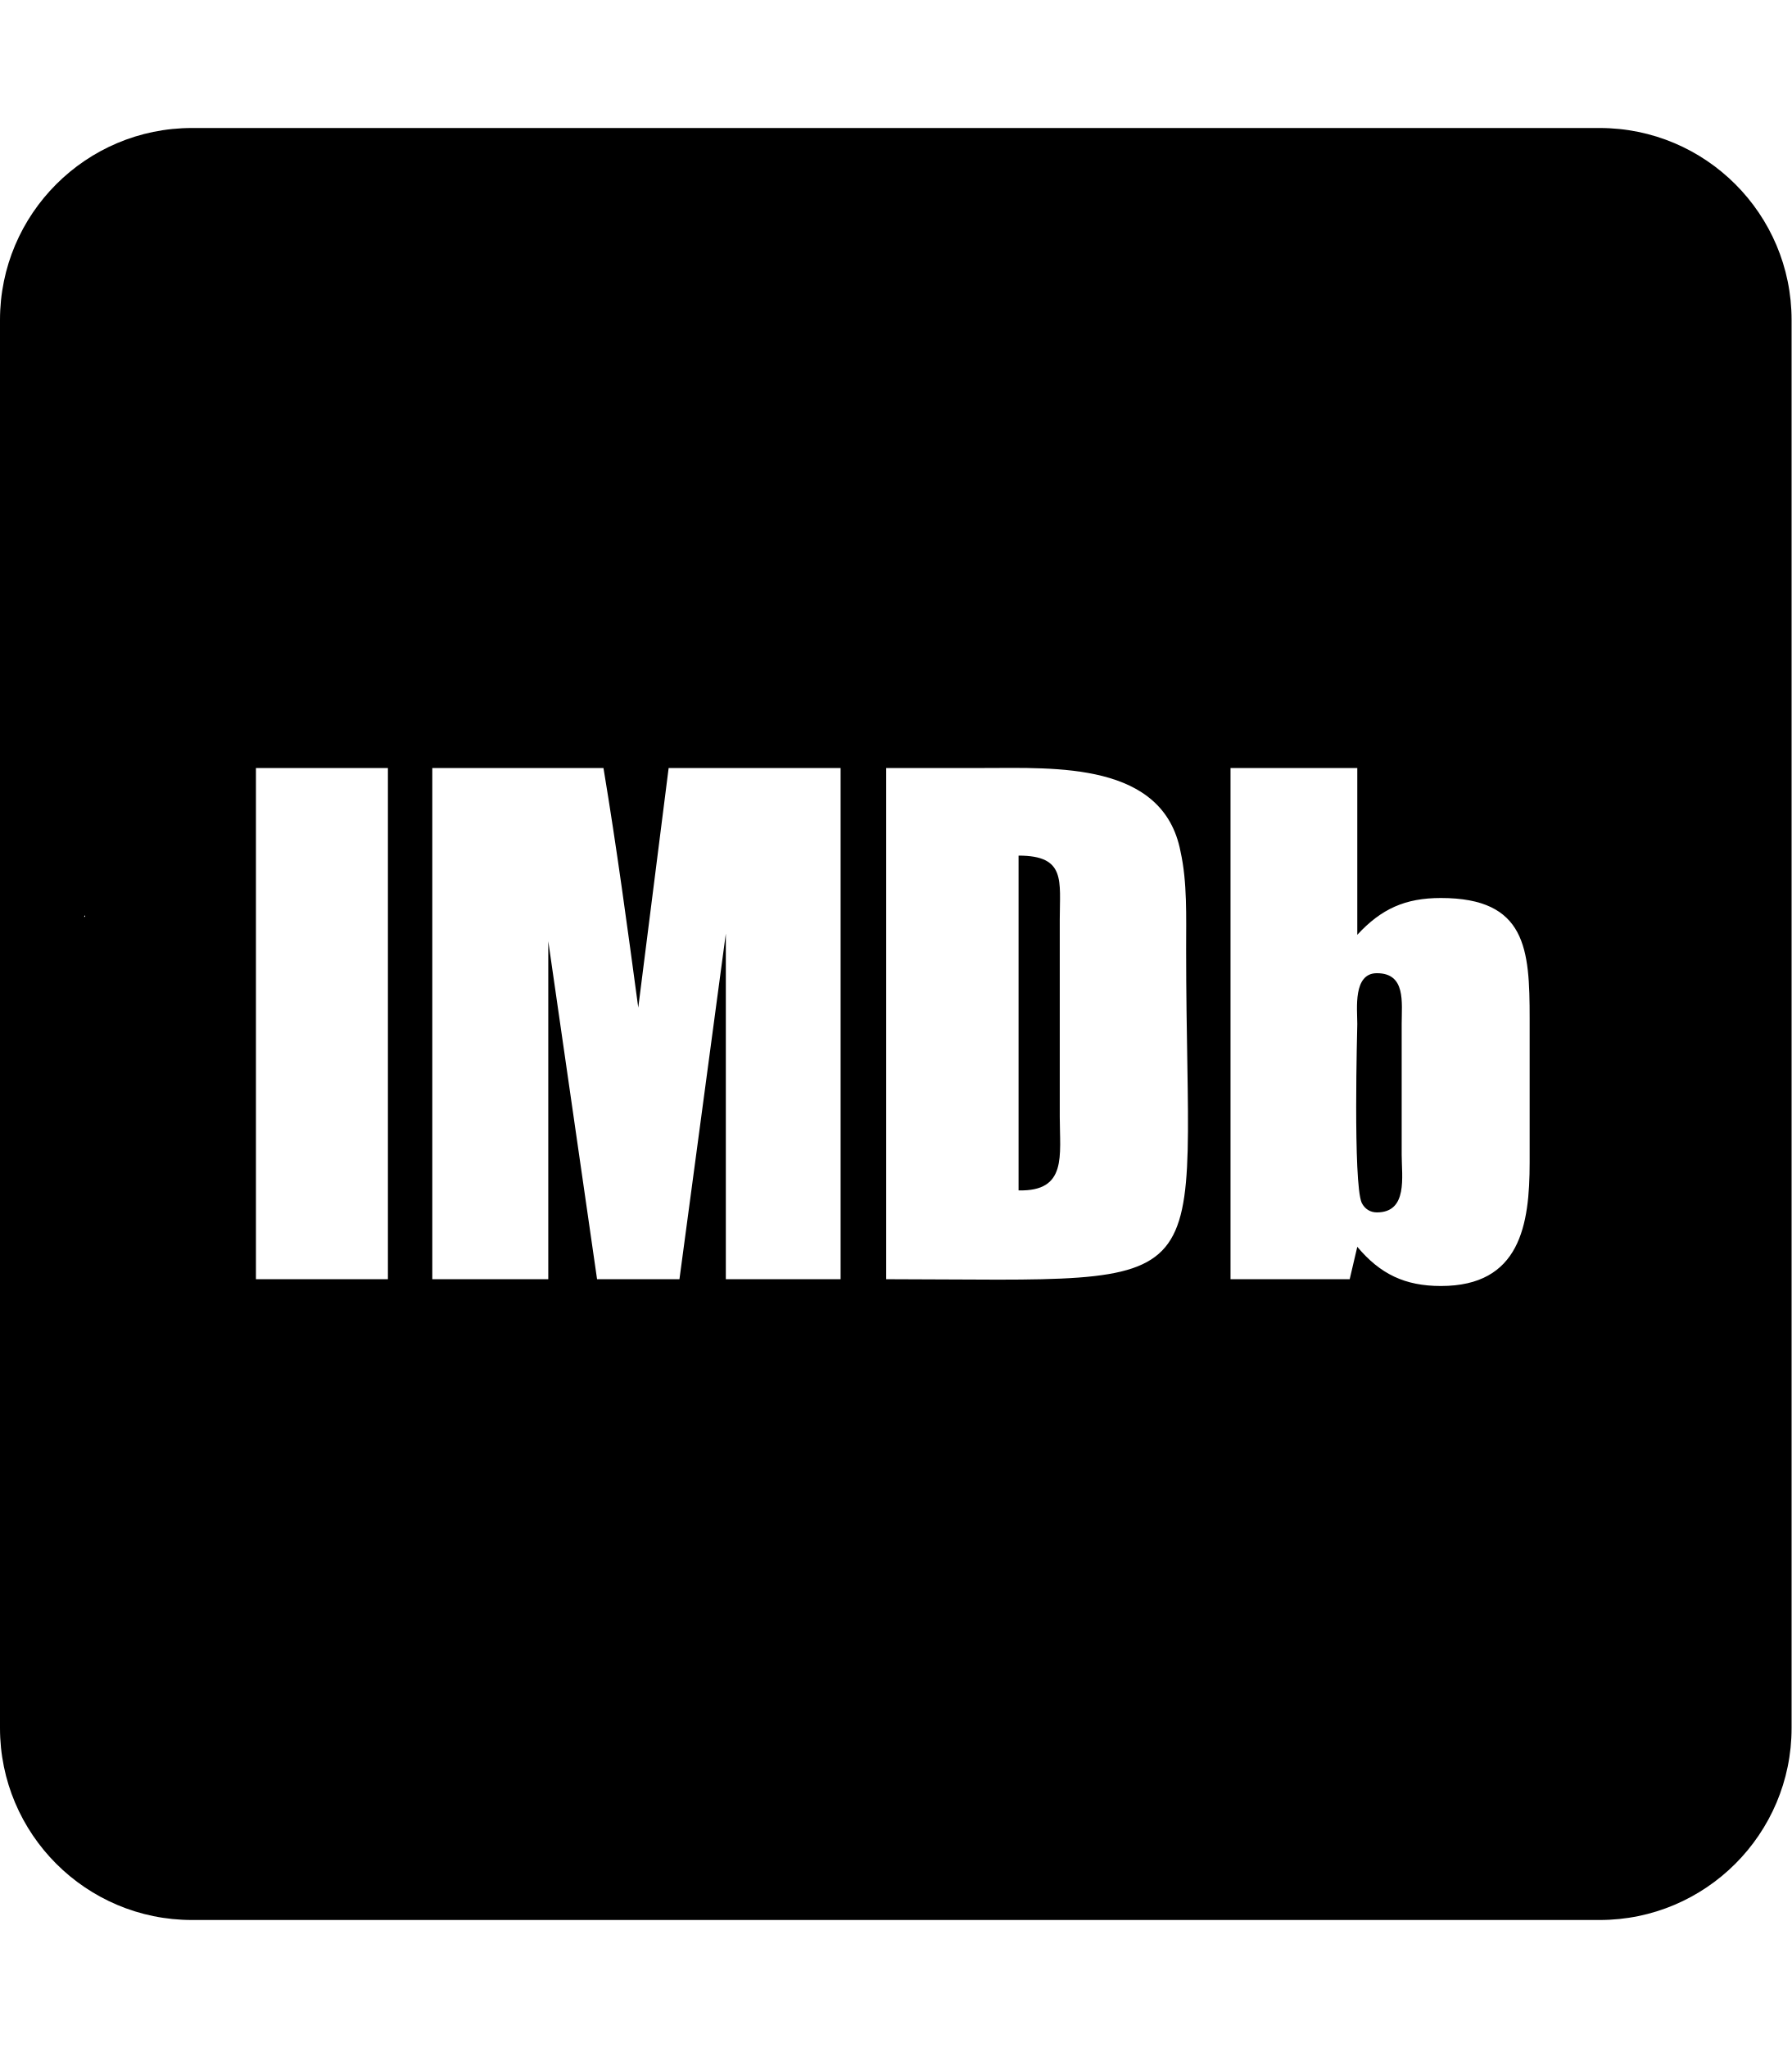
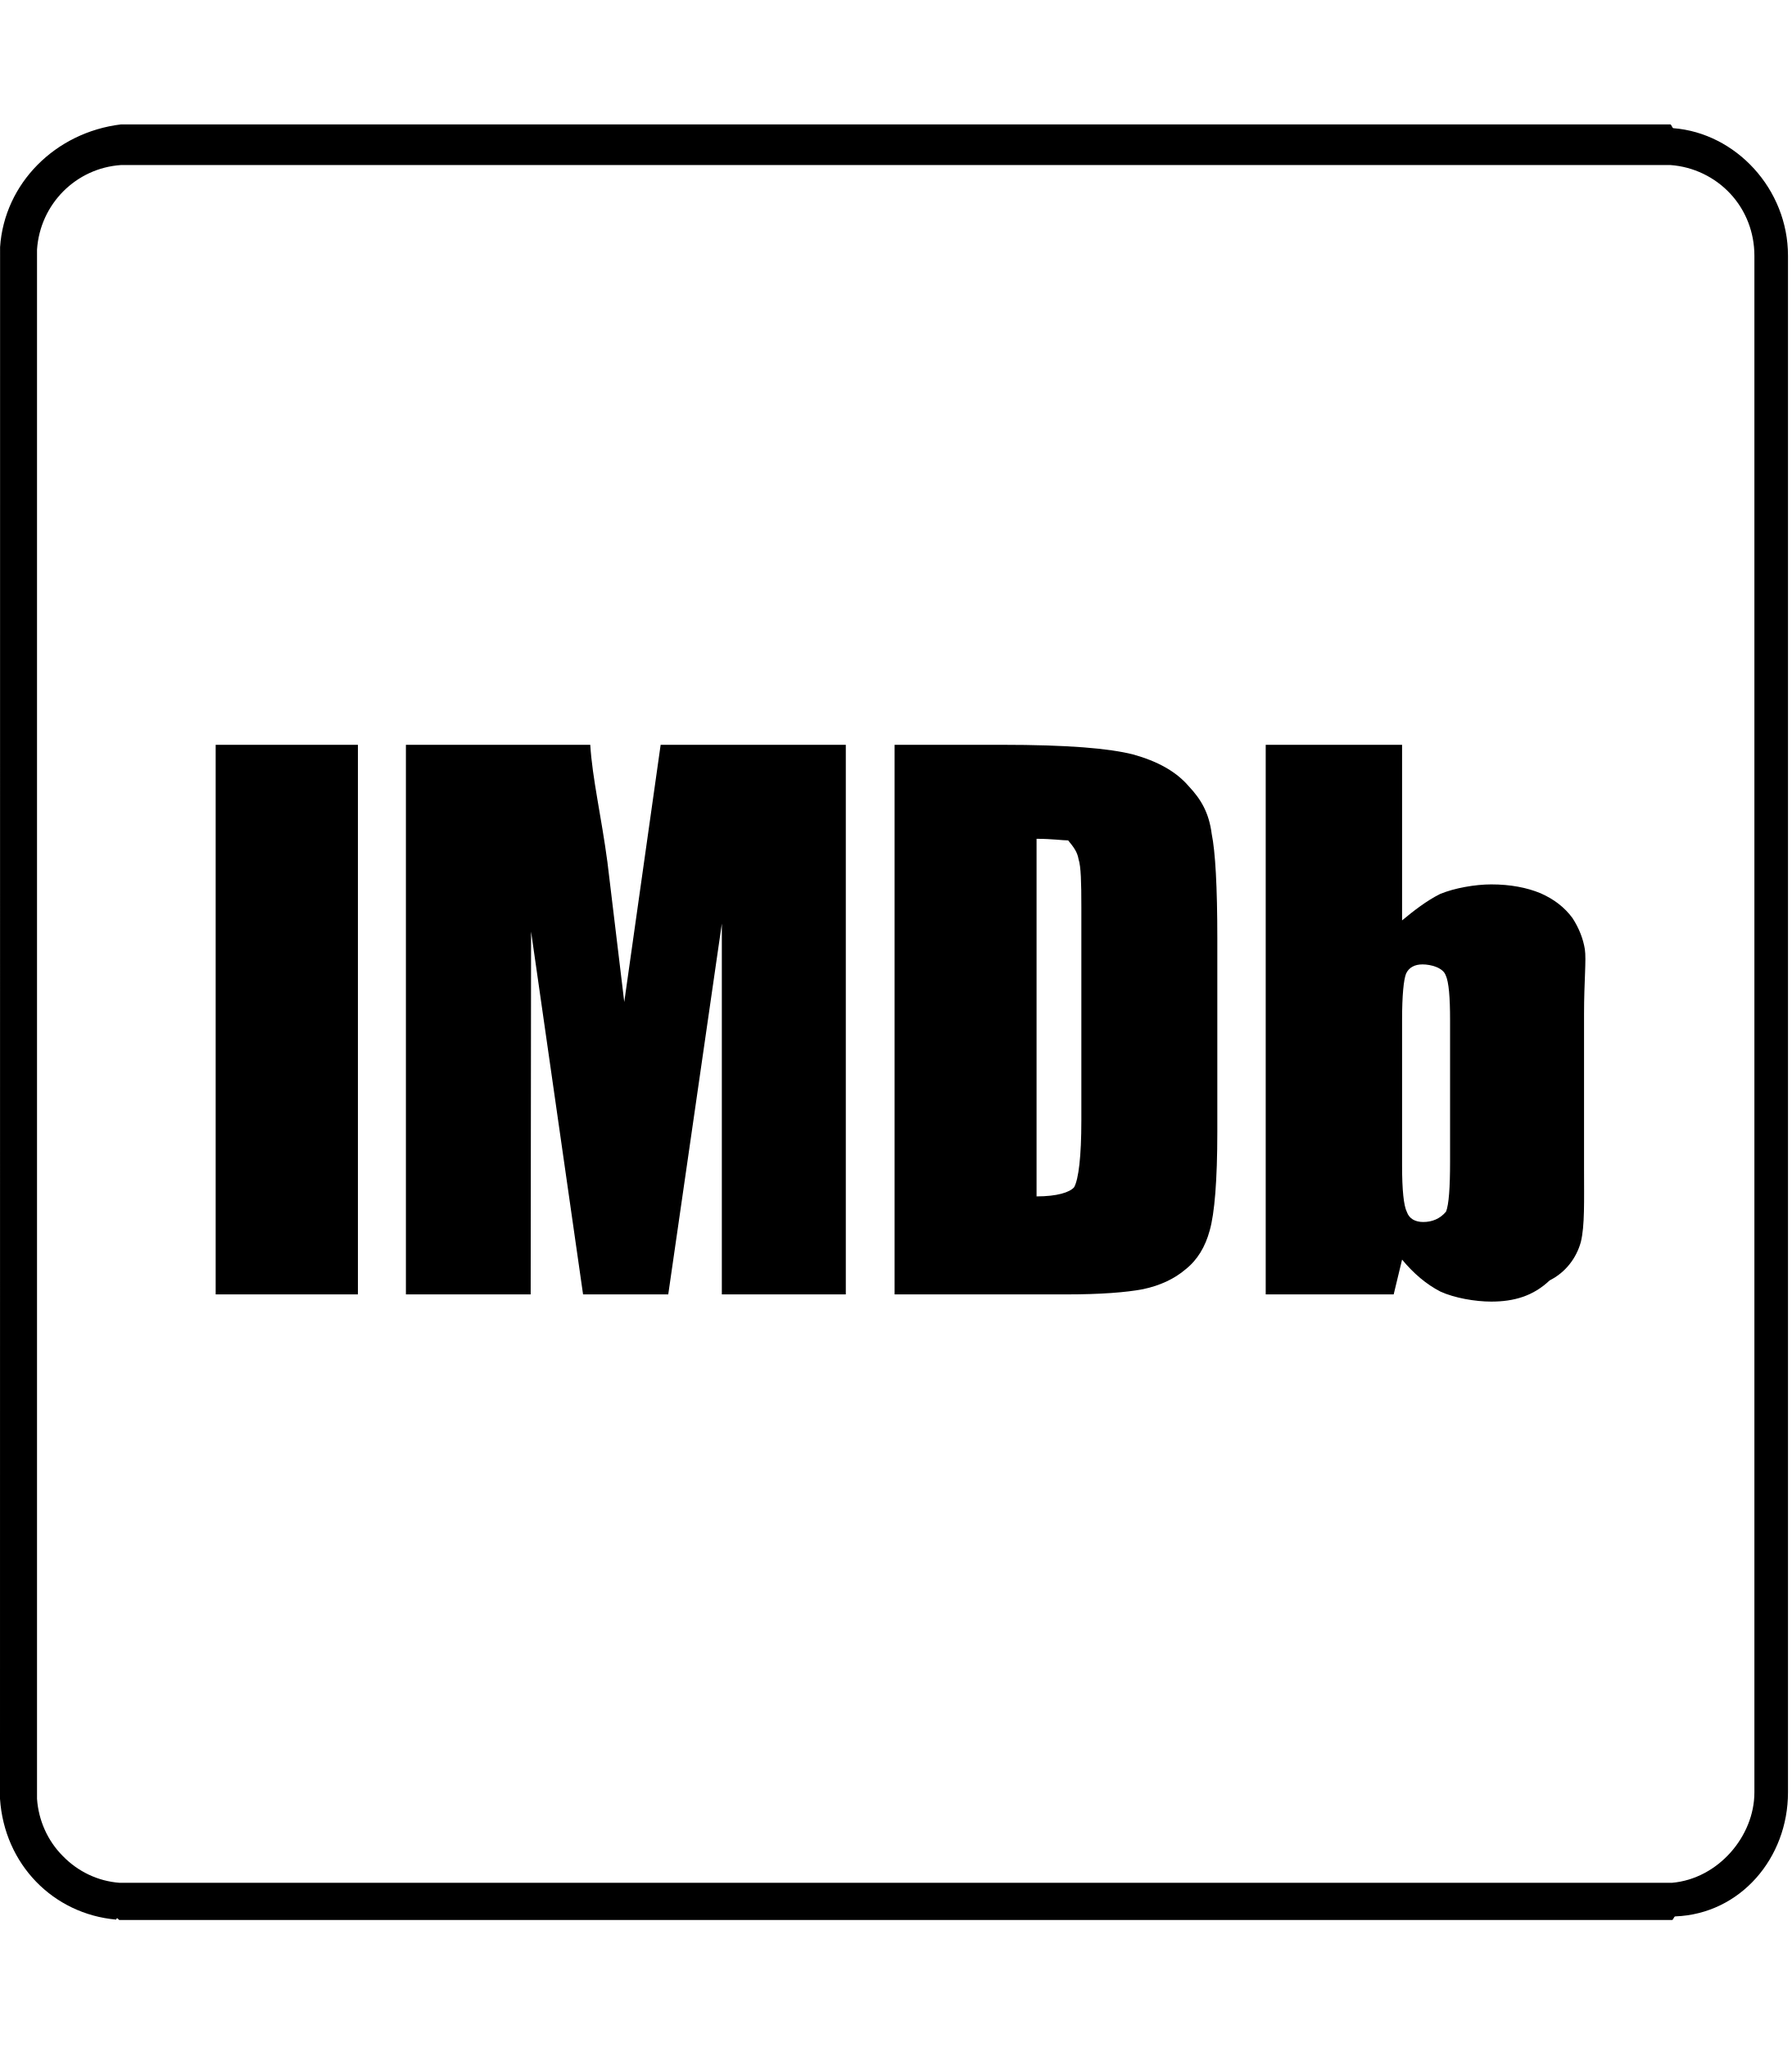
<svg xmlns="http://www.w3.org/2000/svg" viewBox="0 0 448 512">
-   <path d="M400 32H48C21.5 32 0 53.5 0 80v352c0 26.5 21.5 48 48 48h352c26.5 0 48-21.5 48-48V80c0-26.5-21.5-48-48-48zM21.3 229.2H21c.1-.1.2-.3.3-.4zM97 319.8H64V192h33zm113.2 0h-28.7v-86.4l-11.6 86.4h-20.6l-12.2-84.5v84.5h-29V192h42.8c3.3 19.8 6 39.9 8.7 59.9l7.6-59.9h43zm11.4 0V192h24.6c17.6 0 44.7-1.6 49 20.9 1.7 7.6 1.4 16.3 1.4 24.4 0 88.5 11.1 82.6-75 82.5zm160.9-29.2c0 15.7-2.4 30.9-22.2 30.9-9 0-15.2-3-20.9-9.8l-1.9 8.1h-29.8V192h31.7v41.7c6-6.5 12-9.2 20.9-9.2 21.4 0 22.2 12.8 22.2 30.1zM265 229.9c0-9.7 1.6-16-10.3-16v83.7c12.2.3 10.3-8.7 10.3-18.4zm85.5 26.1c0-5.4 1.1-12.7-6.2-12.7-6 0-4.9 8.9-4.9 12.7 0 .6-1.1 39.6 1.1 44.7.8 1.6 2.2 2.4 3.8 2.4 7.8 0 6.2-9 6.2-14.4z" />
+   <path d="M89.5 323.6H53.93V186.2H89.5V323.6zM156.1 250.5L165.2 186.2H211.5V323.6H180.5V230.9L167.1 323.6H145.8L132.8 232.9L132.7 323.6H101.5V186.2H147.6C148.1 194.5 150.4 204.3 151.9 215.6L156.1 250.5zM223.7 323.6V186.2H250.3C267.3 186.2 277.3 187.1 283.3 188.6C289.4 190.3 294 192.8 297.2 196.5C300.3 199.8 302.3 203.1 303 208.5C303.9 212.9 304.4 221.6 304.4 234.7V282.9C304.4 295.2 303.7 303.4 302.5 307.6C301.4 311.7 299.4 315 296.5 317.3C293.7 319.7 290.1 321.4 285.8 322.3C281.6 323.1 275.2 323.6 266.7 323.6H223.7zM259.2 209.7V299.1C264.3 299.1 267.5 298.1 268.6 296.8C269.7 294.8 270.4 289.2 270.4 280.1V226.8C270.4 220.6 270.3 216.6 269.7 214.8C269.4 213 268.5 211.8 267.1 210.1C265.7 210.1 263 209.7 259.2 209.7V209.7zM316.5 323.6V186.2H350.6V230.1C353.5 227.7 356.7 225.2 360.1 223.5C363.7 222 368.9 221.1 372.9 221.1C377.7 221.1 381.8 221.9 385.2 223.3C388.6 224.8 391.2 226.8 393.2 229.5C394.9 232.1 395.9 234.8 396.3 237.3C396.7 239.9 396.1 245.3 396.1 253.5V292.1C396.1 300.3 396.3 306.4 395.3 310.5C394.2 314.5 391.5 318.1 387.5 320.1C383.4 324 378.6 325.4 372.9 325.4C368.9 325.4 363.7 324.5 360.2 322.9C356.7 321.1 353.5 318.4 350.6 314.9L348.5 323.6L316.5 323.6zM361.6 302.9C362.3 301.1 362.6 296.9 362.6 290.4V255C362.6 249.4 362.3 245.5 361.5 243.8C360.8 241.9 357.8 241.1 355.7 241.1C353.7 241.1 352.3 241.9 351.6 243.4C351 244.9 350.6 248.8 350.6 255V291.4C350.6 297.5 351 301.4 351.8 303C352.4 304.7 353.9 305.5 355.9 305.5C358.1 305.5 360.1 304.7 361.6 302.9L361.6 302.9zM418.4 32.04C434.1 33.27 447.1 47.28 447.1 63.92V448.1C447.1 464.5 435.2 478.5 418.9 479.1C418.6 479.1 418.4 480 418.1 480H29.88C29.6 480 29.32 479.1 29.04 479.9C13.31 478.5 1.093 466.1 0 449.7L.019 61.78C1.081 45.88 13.82 33.09 30.26 31.1H417.7C417.9 31.1 418.2 32.01 418.4 32.04L418.4 32.04zM30.27 41.26C19 42.01 10.02 51.01 9.257 62.4V449.7C9.63 455.1 11.91 460.2 15.7 464C19.48 467.9 24.51 470.3 29.89 470.7H418.1C429.6 469.7 438.7 459.1 438.7 448.1V63.91C438.7 58.17 436.6 52.65 432.7 48.45C428.8 44.24 423.4 41.67 417.7 41.26L30.27 41.26z" />
</svg>
